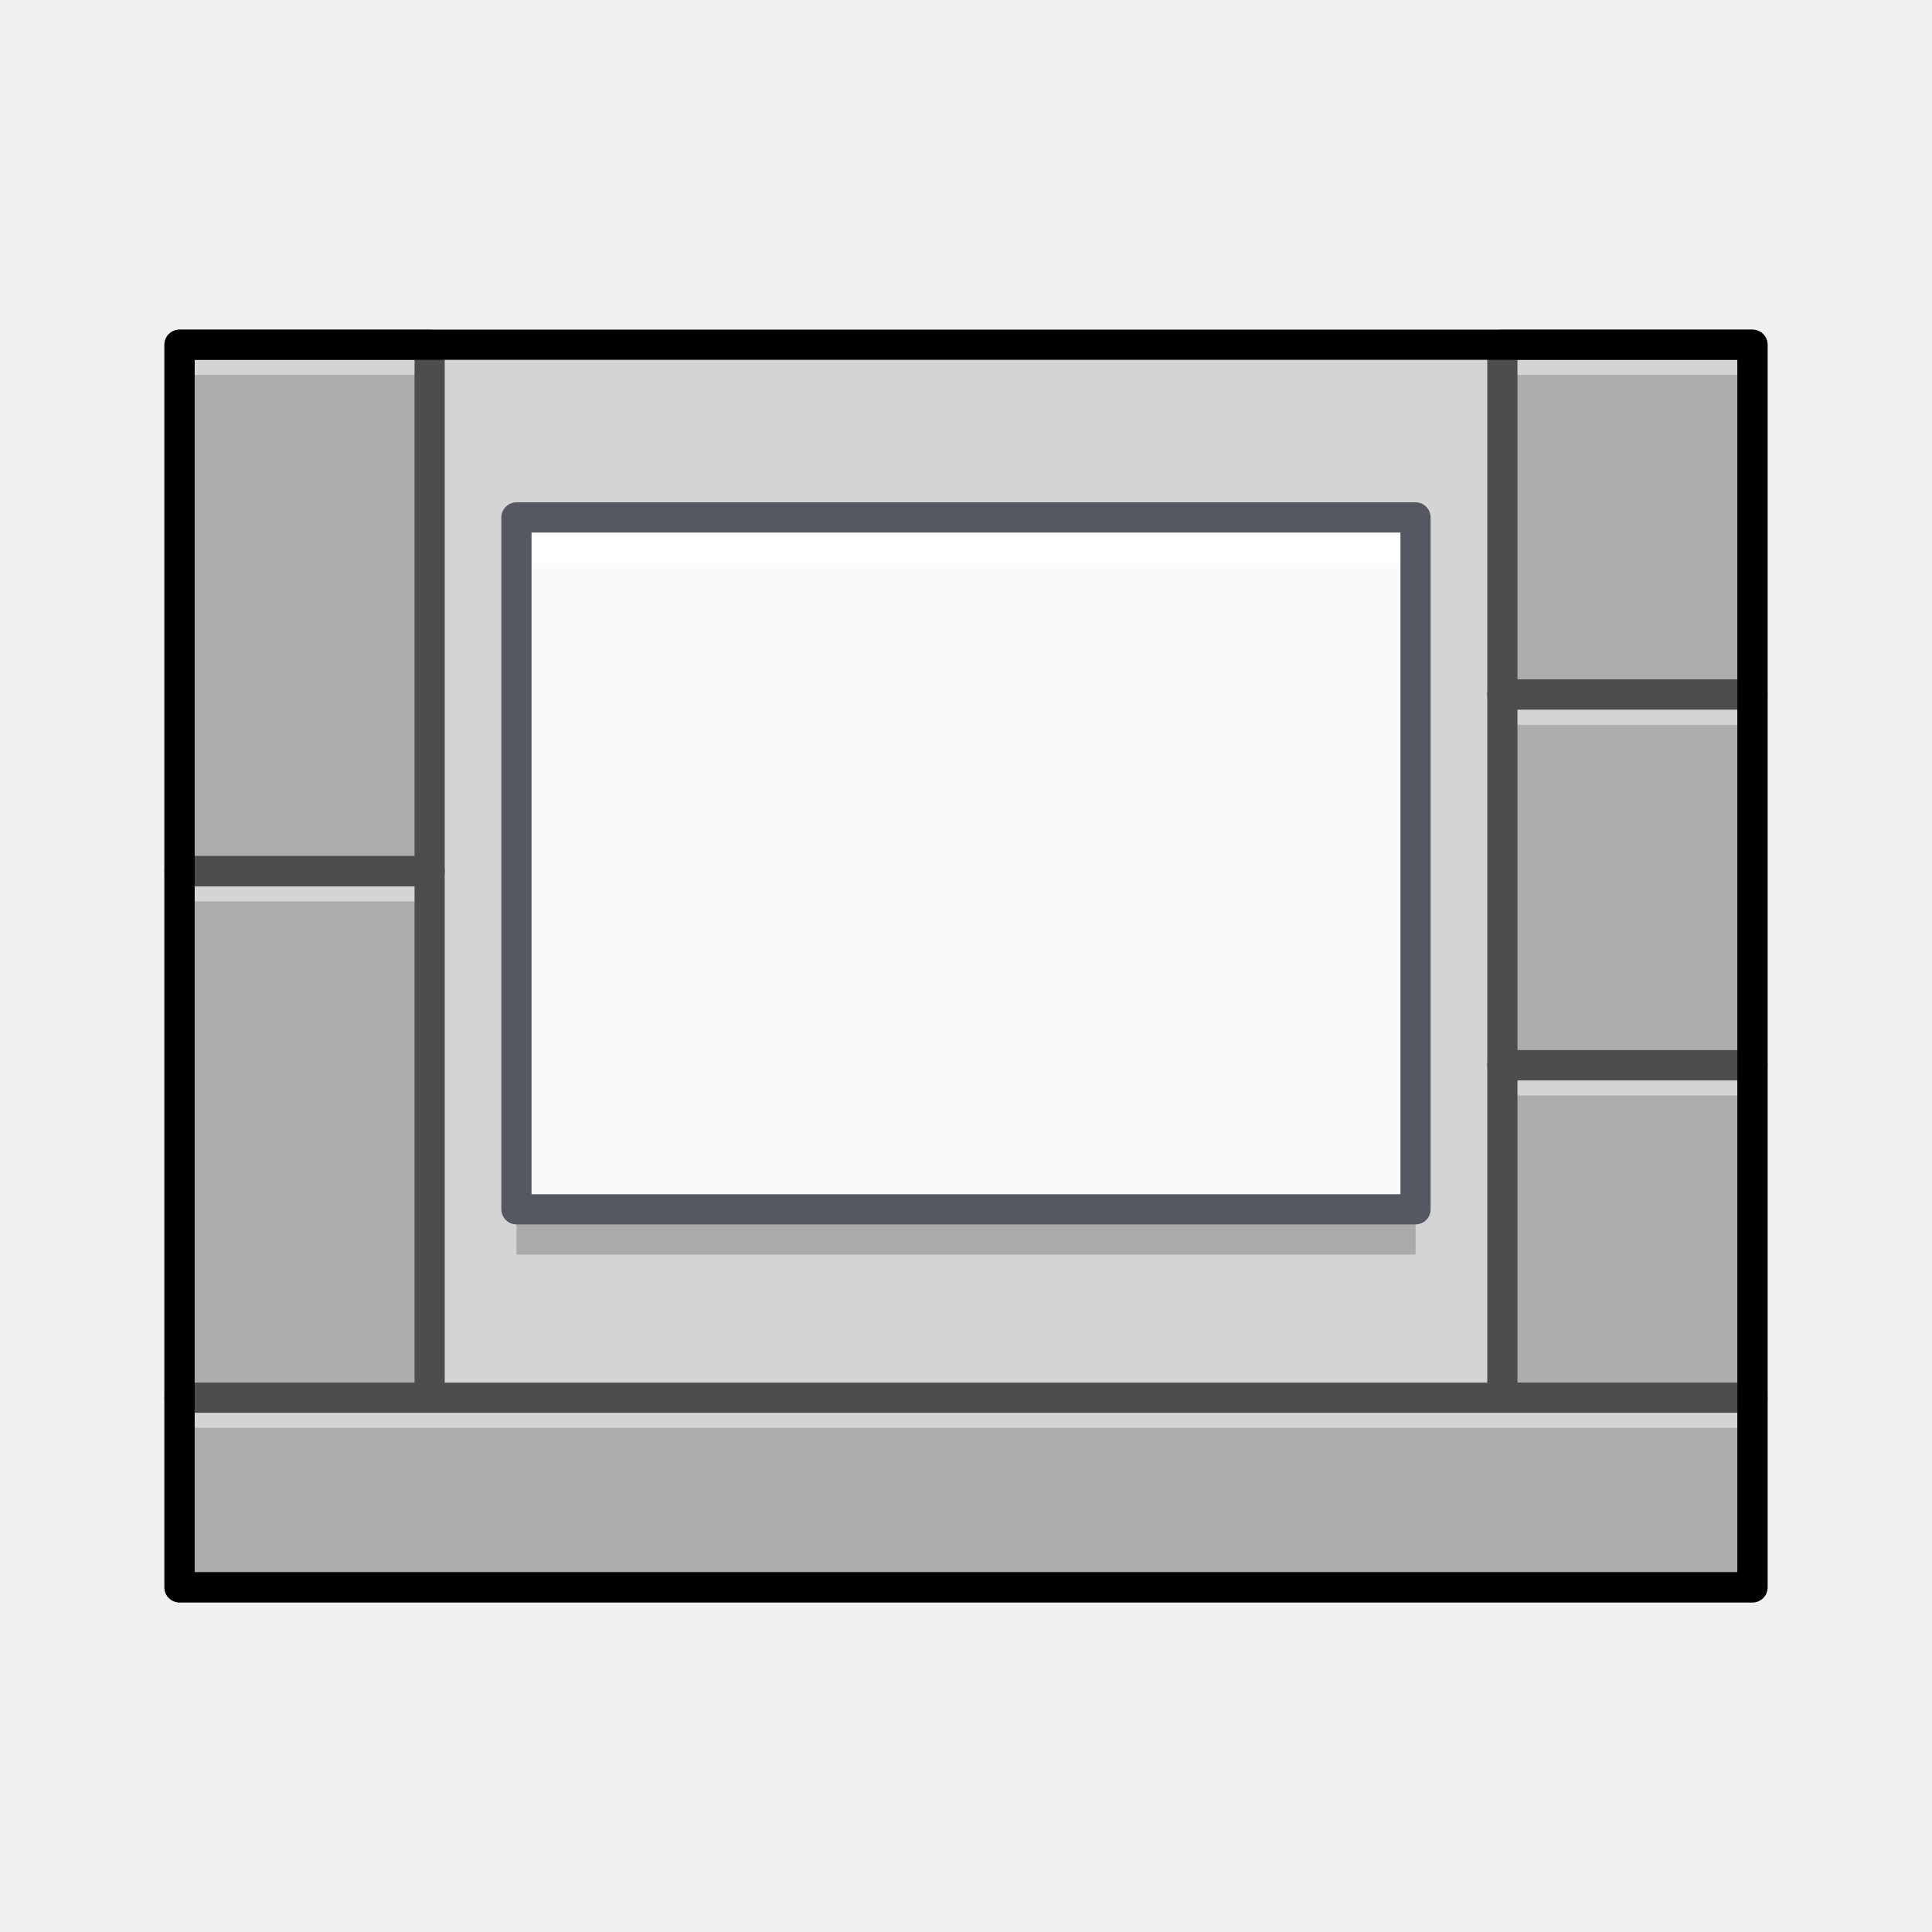
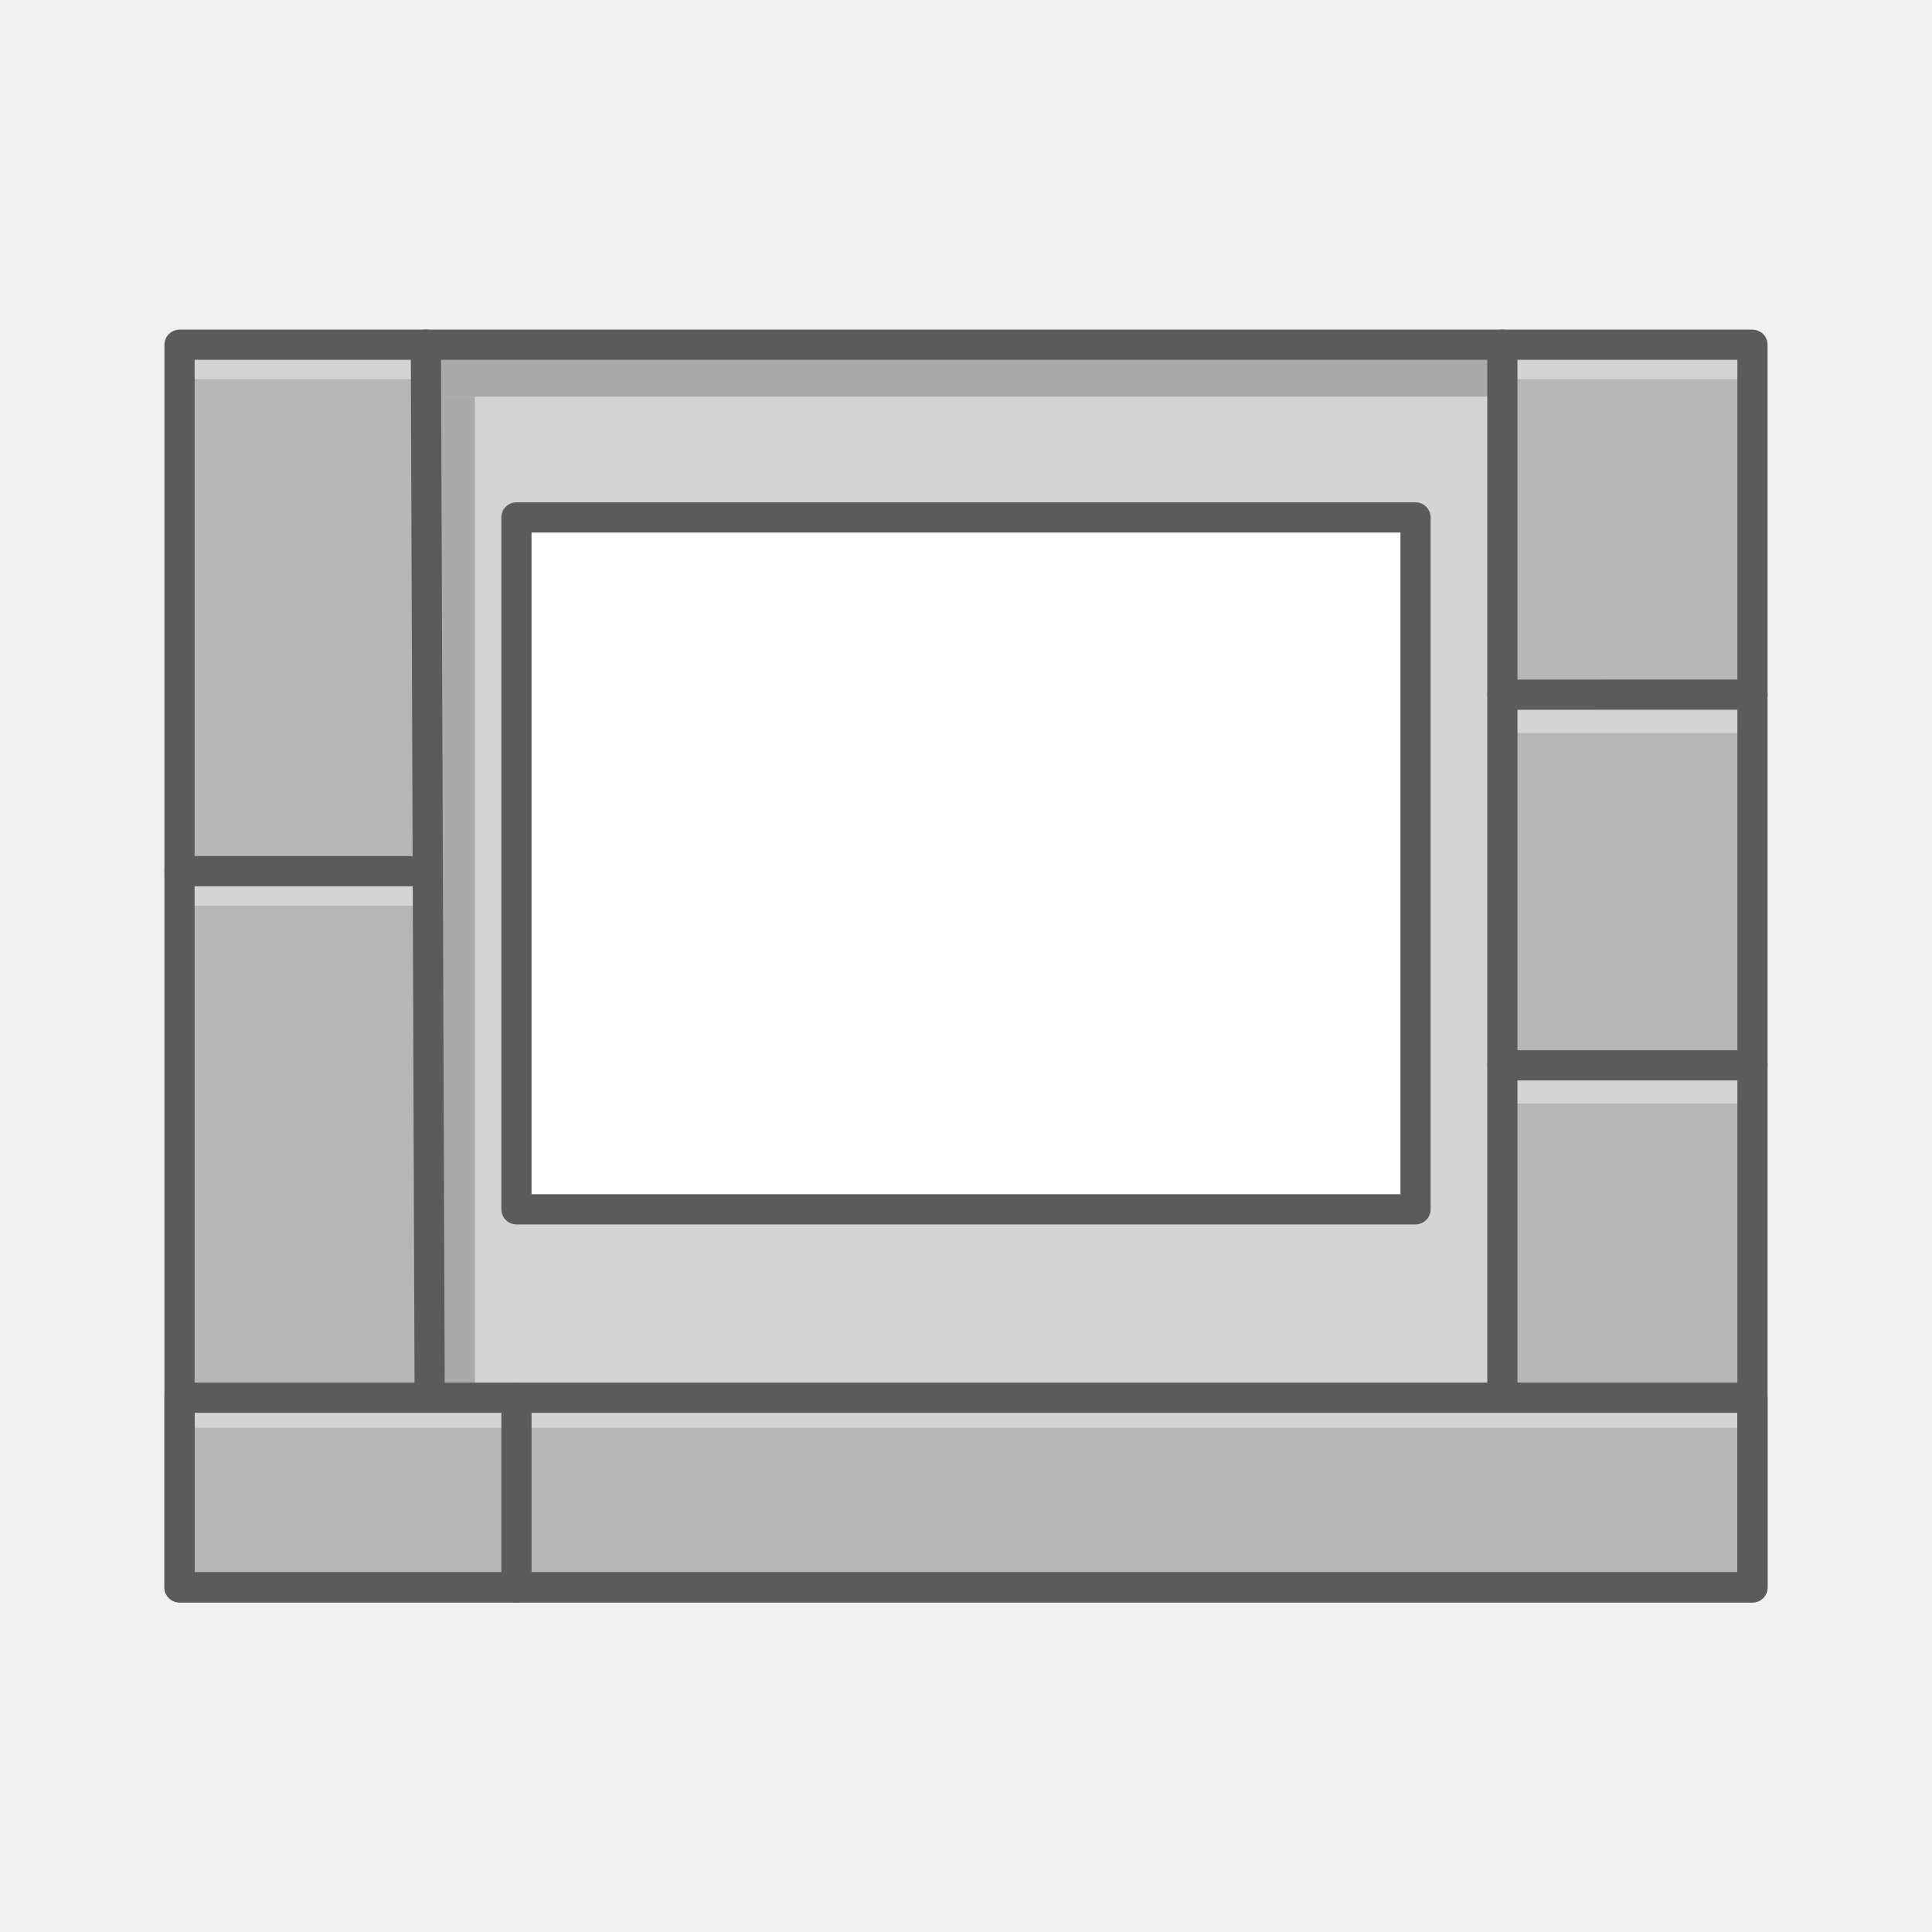
- <svg xmlns="http://www.w3.org/2000/svg" width="100%" height="100%" viewBox="0 0 64 64" version="1.1" xml:space="preserve" style="fill-rule:evenodd;clip-rule:evenodd;stroke-linecap:round;stroke-linejoin:round;">
-   <g id="Layer-1" transform="matrix(1,0,0,1,0,-1058.52)">
-     <rect id="rect3693" x="5.947" y="1069.94" width="52.106" height="41.161" style="fill:rgb(212,212,212);" />
-     <rect id="rect3717" x="5.947" y="1104.82" width="52.106" height="6.285" style="fill:rgb(171,172,174);" />
-     <rect id="rect3703" x="5.947" y="1087.38" width="8.285" height="17.438" style="fill:rgb(171,172,174);" />
-     <rect id="rect3695" x="5.947" y="1069.94" width="8.285" height="17.438" style="fill:rgb(171,172,174);" />
-     <rect id="rect3749" x="17.108" y="1077.16" width="29.783" height="22.92" style="fill-opacity:0.2;" />
-     <rect id="rect3697" x="17.108" y="1075.66" width="29.783" height="22.92" style="fill:rgb(250,250,250);" />
-     <rect id="rect3751" x="17.108" y="1075.66" width="29.783" height="1.502" style="fill:white;fill-rule:nonzero;" />
-     <rect id="rect3699" x="17.108" y="1075.66" width="29.783" height="22.92" style="fill:none;stroke:rgb(85,87,97);stroke-width:1px;" />
-     <rect id="rect3793" x="5.948" y="1087.38" width="8.285" height="1" style="fill:rgb(212,212,212);fill-rule:nonzero;" />
-     <rect id="rect3705" x="5.947" y="1087.38" width="8.285" height="17.438" style="fill:none;stroke:rgb(77,77,77);stroke-width:1px;" />
-     <rect id="rect3795" x="5.948" y="1069.94" width="8.285" height="1" style="fill:rgb(212,212,212);fill-rule:nonzero;" />
-     <rect id="rect3707" x="5.947" y="1069.94" width="8.285" height="17.438" style="fill:none;stroke:rgb(77,77,77);stroke-width:1px;" />
-     <rect id="rect3709" x="49.768" y="1093.81" width="8.285" height="11.009" style="fill:rgb(171,172,174);" />
-     <rect id="rect3711" x="49.768" y="1069.94" width="8.285" height="11.59" style="fill:rgb(171,172,174);" />
-     <rect id="path5489" x="49.768" y="1093.81" width="8.285" height="1" style="fill:rgb(212,212,212);fill-rule:nonzero;" />
-     <rect id="rect3713" x="49.768" y="1093.81" width="8.285" height="11.009" style="fill:none;stroke:rgb(77,77,77);stroke-width:1px;" />
-     <rect id="rect3799" x="49.768" y="1069.94" width="8.285" height="1" style="fill:rgb(212,212,212);fill-rule:nonzero;" />
-     <rect id="rect3715" x="49.768" y="1069.94" width="8.285" height="11.59" style="fill:none;stroke:rgb(77,77,77);stroke-width:1px;" />
-     <rect id="rect3758" x="5.948" y="1104.82" width="52.105" height="1" style="fill:rgb(212,212,212);fill-rule:nonzero;" />
-     <rect id="rect3735" x="5.947" y="1104.82" width="52.106" height="6.285" style="fill:none;stroke:rgb(77,77,77);stroke-width:1px;" />
-     <rect id="rect5485" x="49.768" y="1081.53" width="8.285" height="12.277" style="fill:rgb(171,172,174);" />
-     <rect id="rect3797" x="49.768" y="1081.53" width="8.285" height="1" style="fill:rgb(212,212,212);fill-rule:nonzero;" />
-     <rect id="rect5487" x="49.768" y="1081.53" width="8.285" height="12.277" style="fill:none;stroke:rgb(77,77,77);stroke-width:1px;" />
-     <rect id="rect3701" x="5.947" y="1069.94" width="52.106" height="41.161" style="fill:none;stroke:black;stroke-width:1px;" />
+ <svg xmlns="http://www.w3.org/2000/svg" width="100%" height="100%" viewBox="0 0 64 64" fill-rule="evenodd" stroke-linecap="round" stroke-linejoin="round">
+   <path d="M5.947 11.42h52.106v41.161H5.947z" fill="#d4d4d4" />
+   <path d="M5.947 30.001h8.285v16.298H5.947zm0-17.441h8.285v16.298H5.947z" fill="#b6b6b6" />
+   <path d="M14.108 11.639h35.658v1.502H14.108z" fill-opacity=".2" />
+   <path d="M15.735 13.144v32.858h-1.502V13.144z" fill-opacity=".2" />
+   <path d="M5.947 47.3h52.106v5.281H5.947z" fill="#b6b6b6" />
+   <path d="M17.108 17.14h29.783v22.92H17.108z" fill="#fff" />
+   <g fill="none" stroke="#5b5b5b">
+     <path d="M17.108 17.14h29.783v22.92H17.108z" />
+     <path d="M14.108 28.86h-8.16m11.16 17.44v6.285m-3-41.167l.125 34.732" stroke-miterlimit="1.5" />
+   </g>
+   <path d="M49.768 36.557h8.285v9.742h-8.285zm0-23.997h8.285v10.45h-8.285zm0 11.72h8.285v11.007h-8.285z" fill="#b6b6b6" />
+   <g fill="none" stroke="#5b5b5b">
+     <path d="M49.768 11.42v34.878" stroke-miterlimit="1.5" />
+     <path d="M5.947 46.3h52.106v6.285H5.947z" />
+     <path d="M49.769 23.013l8.285-.003m-8.285 12.28h8.284" stroke-miterlimit="1.5" />
+     <path d="M5.947 11.42h52.106v41.161H5.947z" />
  </g>
</svg>
